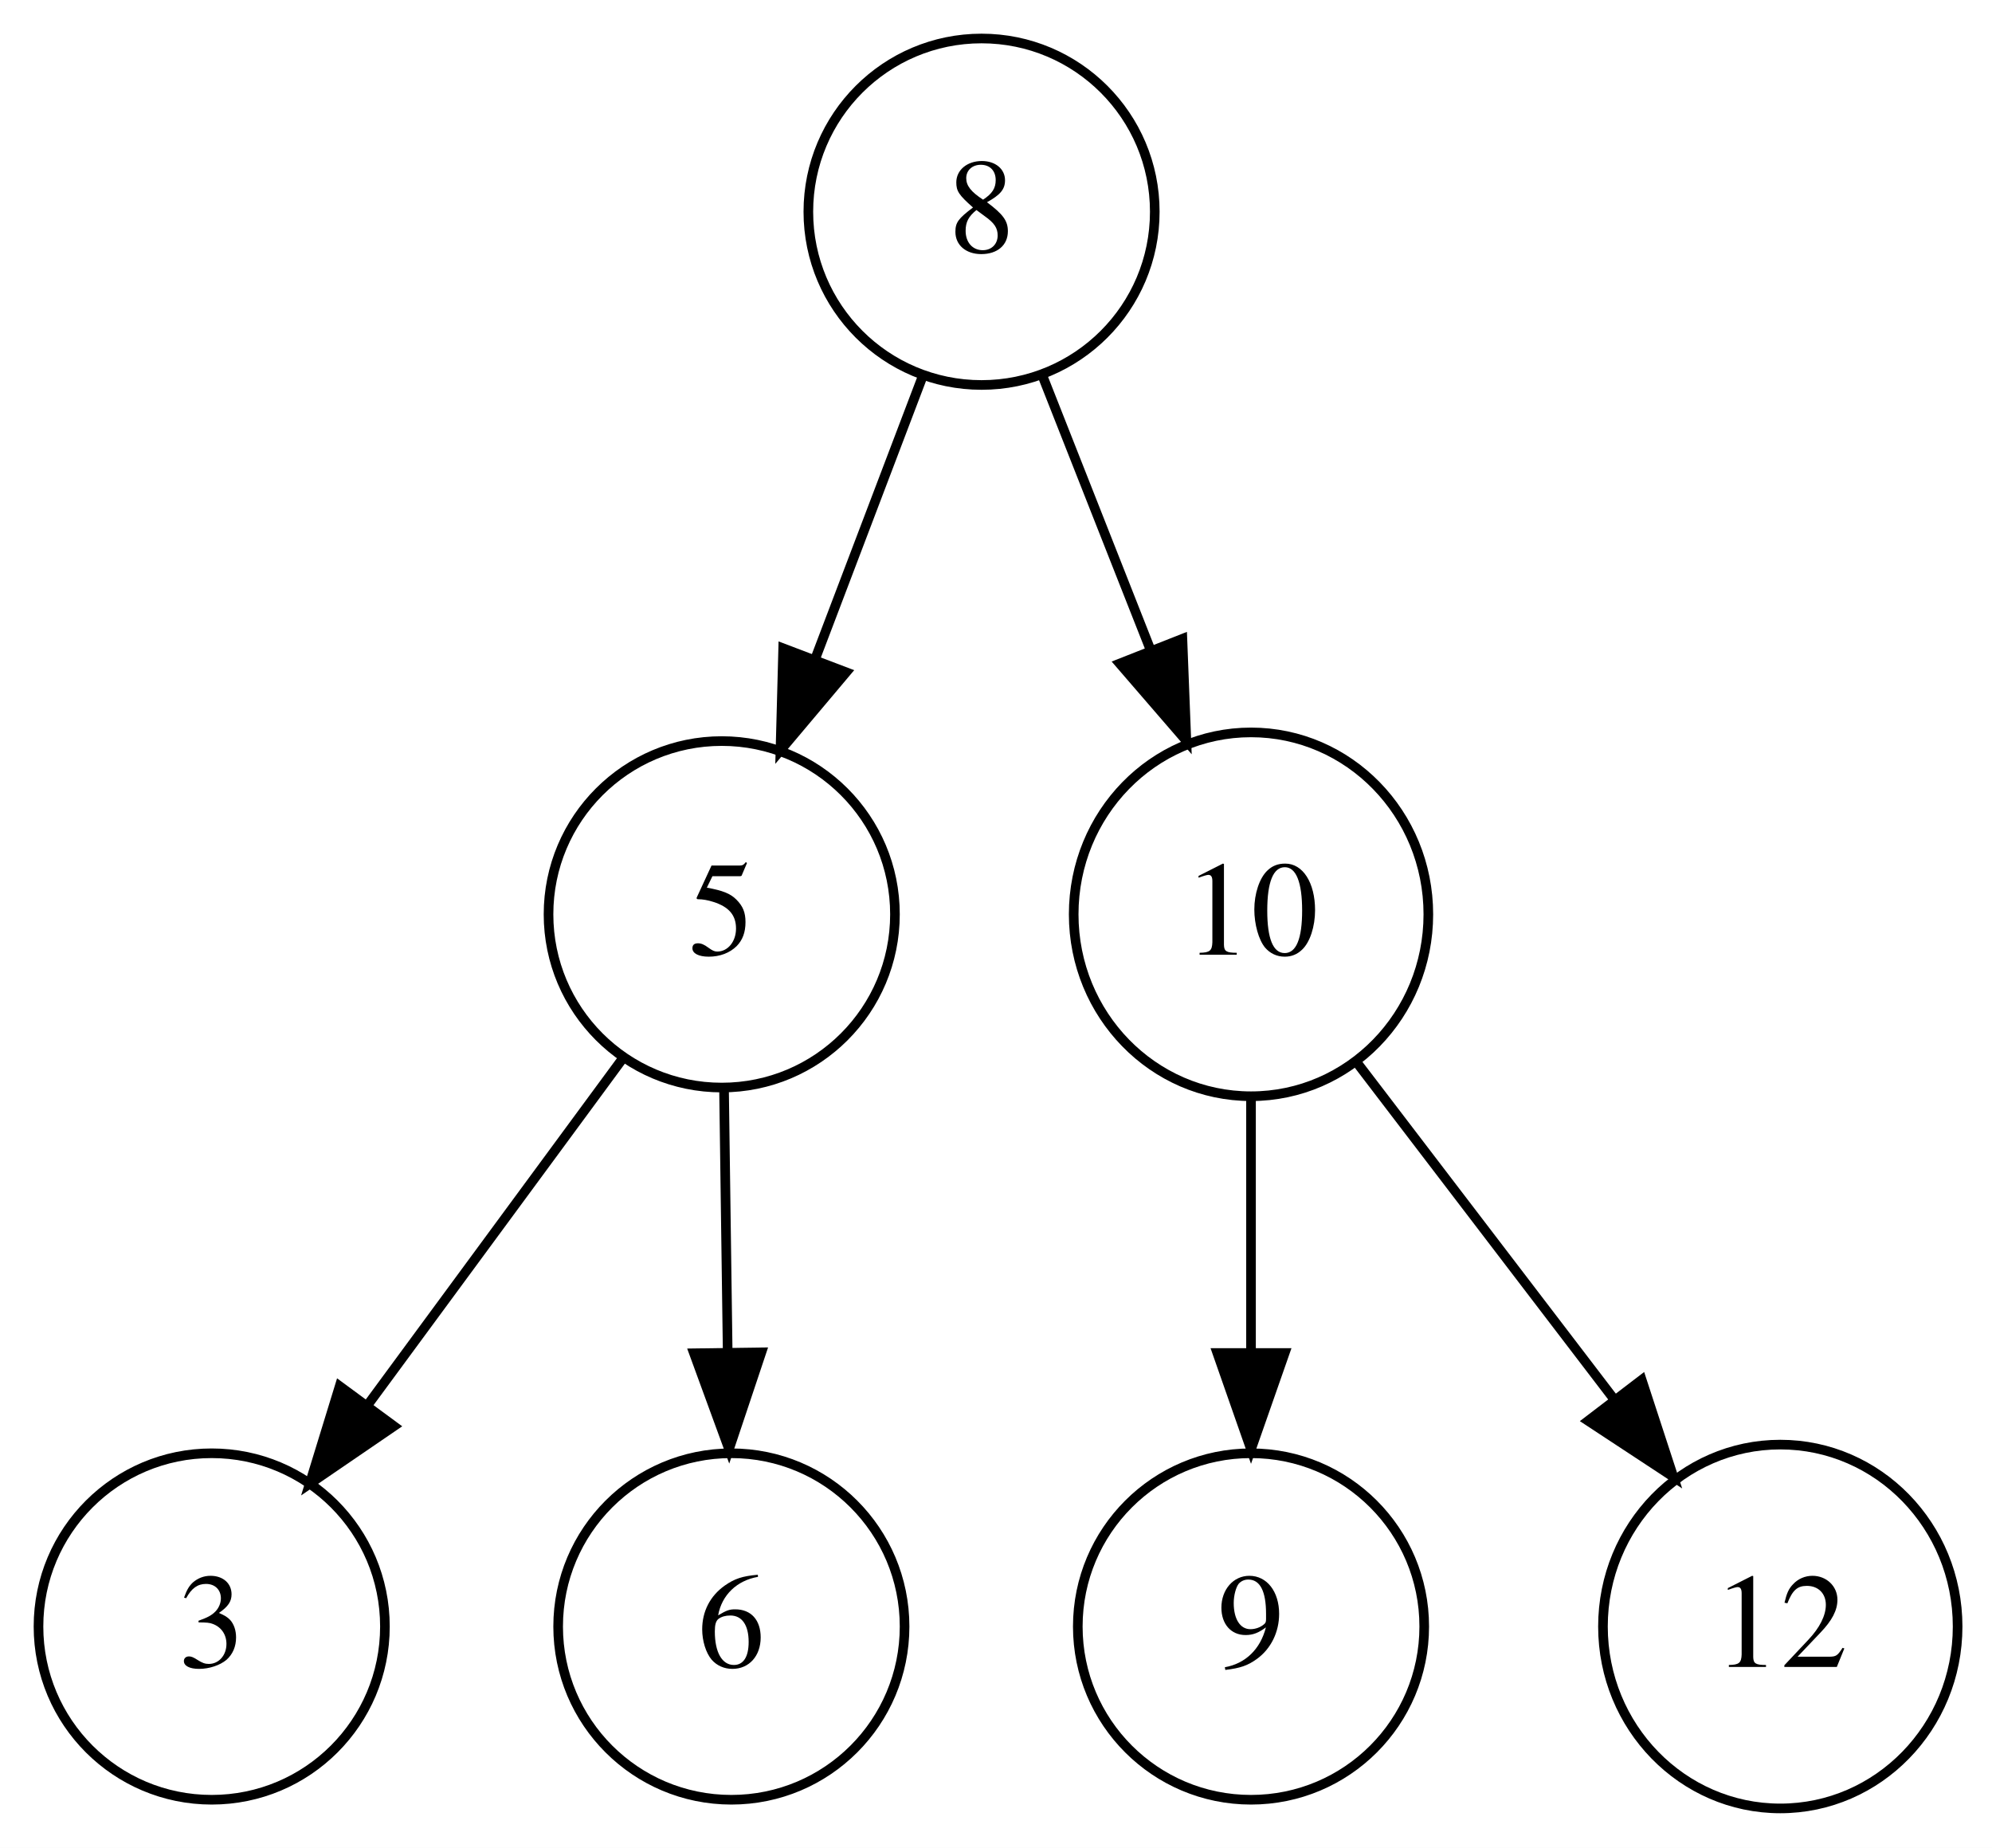
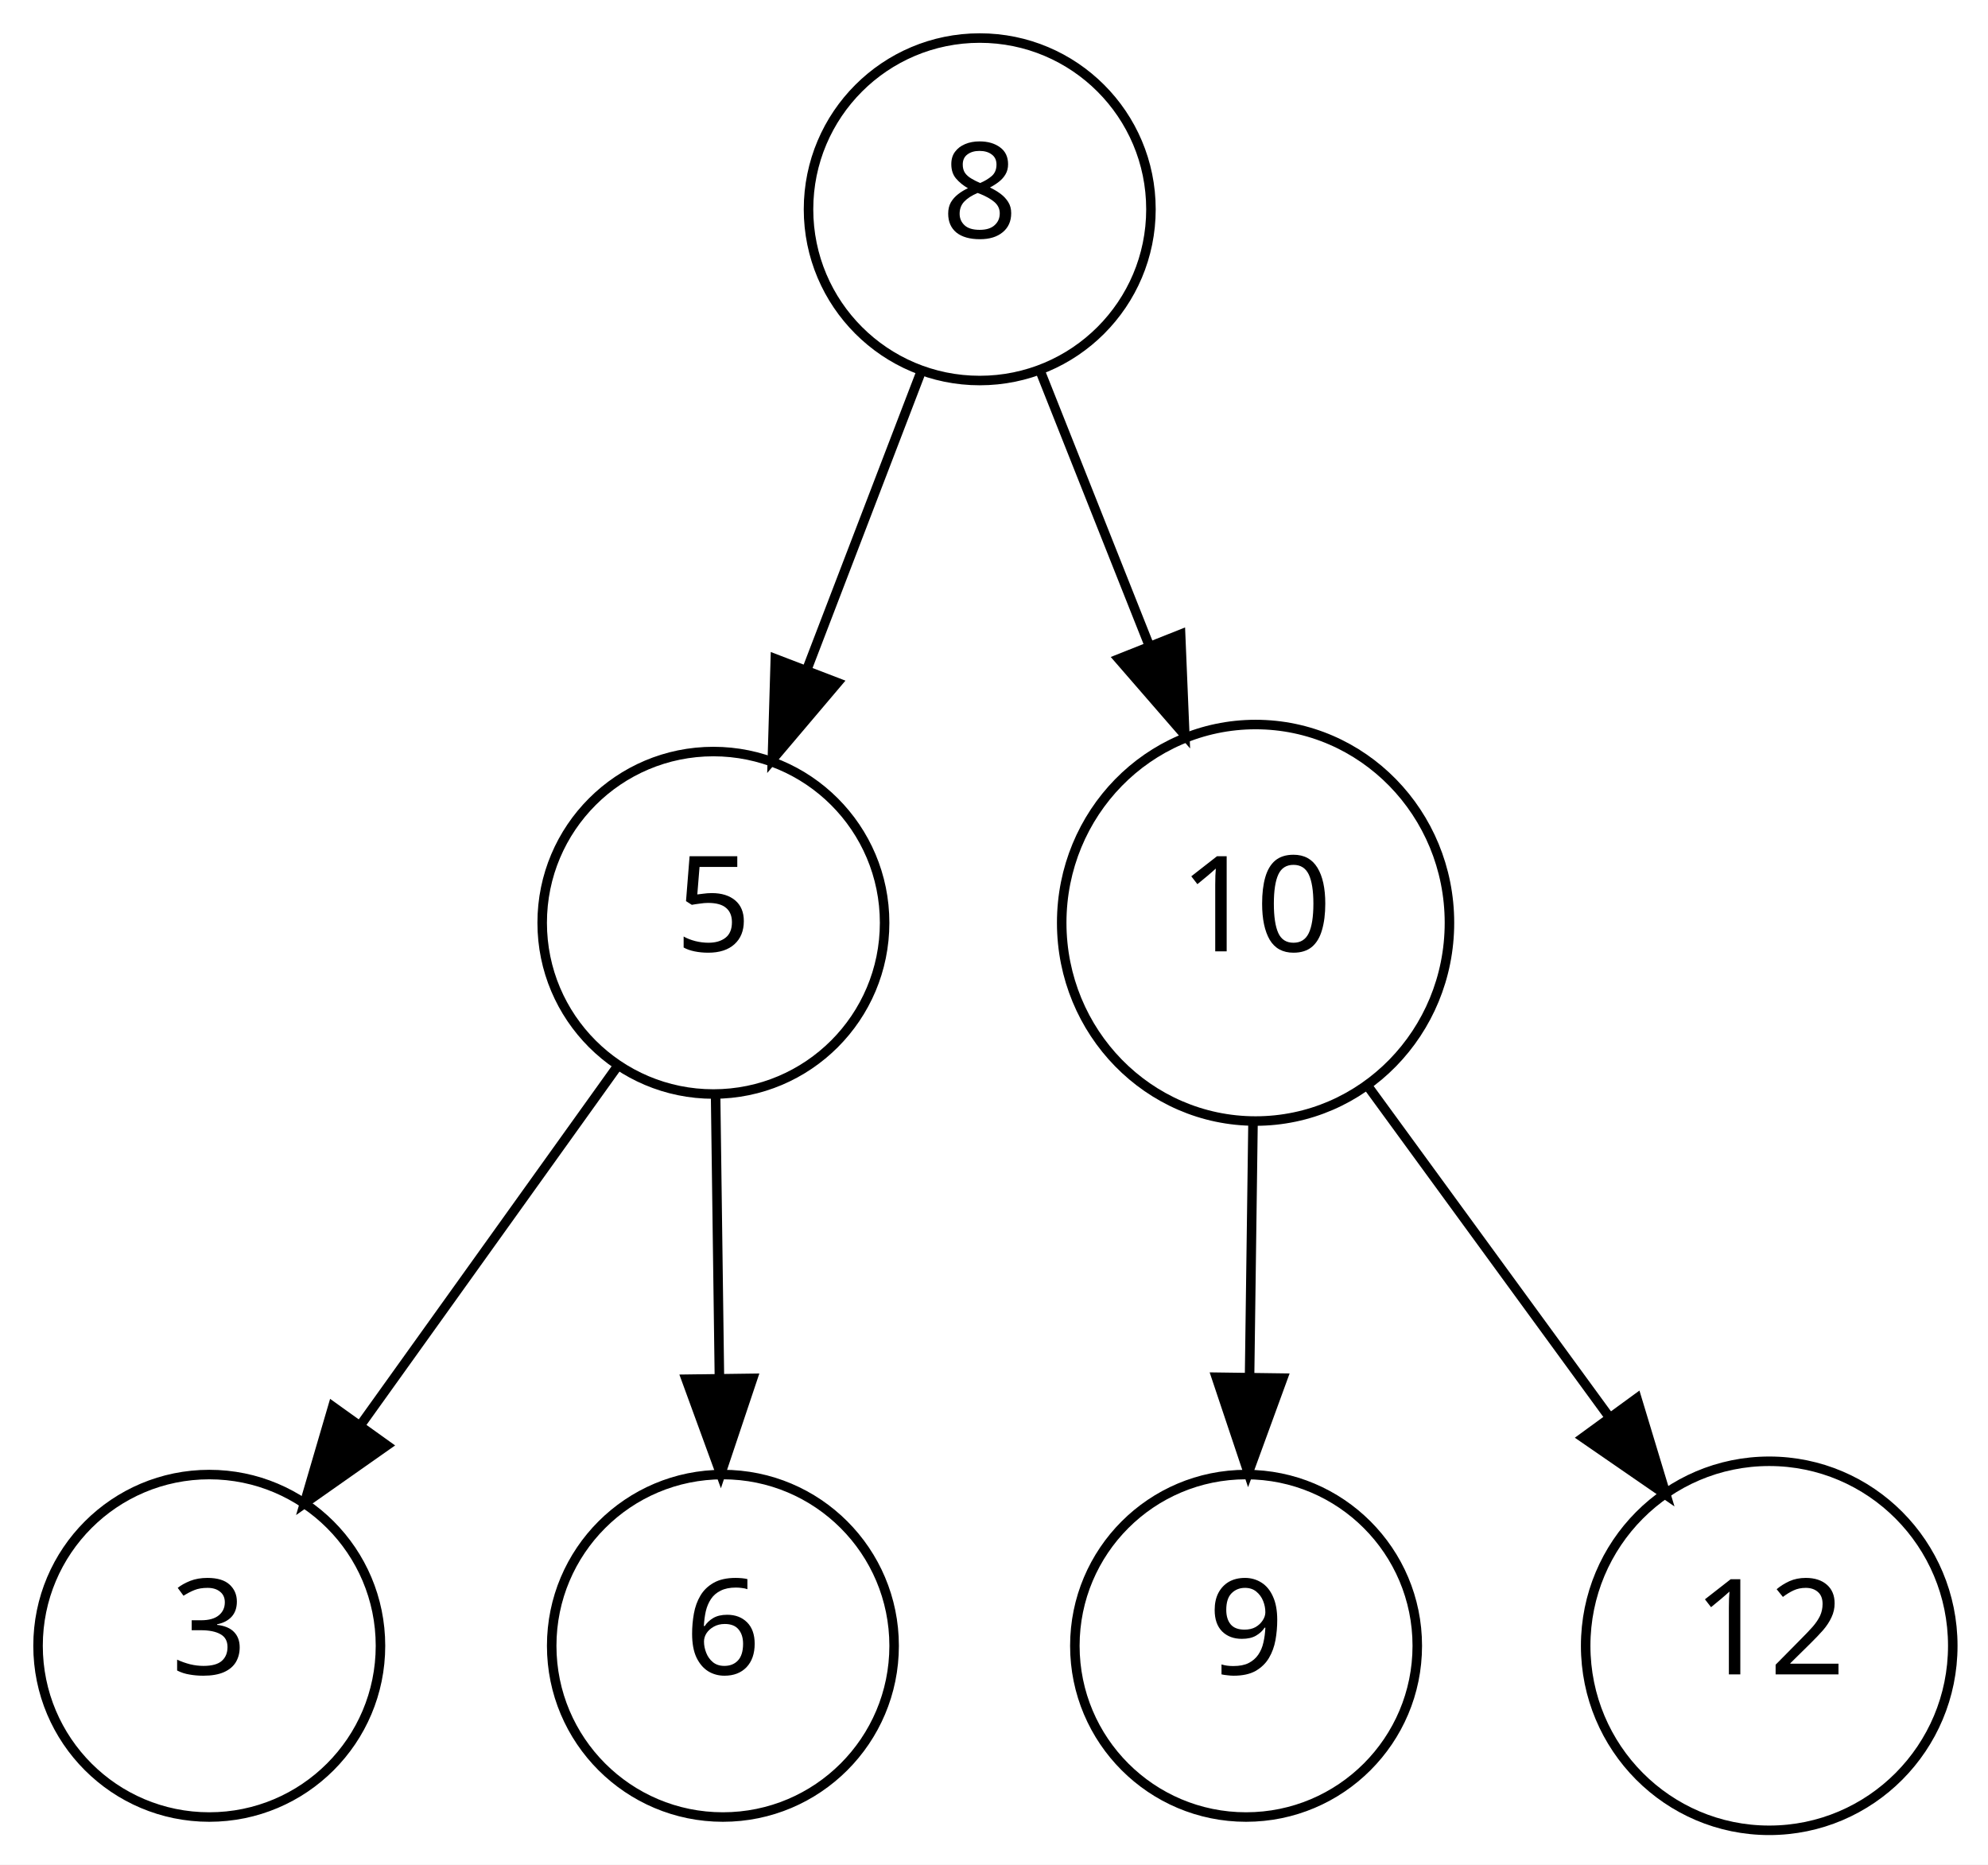
- <svg xmlns="http://www.w3.org/2000/svg" width="207pt" height="192pt" viewBox="0.00 0.00 207.00 192.00">
-   <g id="graph0" class="graph" transform="scale(1 1) rotate(0) translate(4 188)">
-     <polygon fill="white" stroke="none" points="-4,4 -4,-188 203,-188 203,4 -4,4" />
+ <svg xmlns="http://www.w3.org/2000/svg" width="209pt" height="196pt" viewBox="0.00 0.00 209.00 196.00">
+   <g id="graph0" class="graph" transform="scale(1 1) rotate(0) translate(4 192)">
+     <polygon fill="white" stroke="none" points="-4,4 -4,-192 205,-192 205,4 -4,4" />
    <g id="node1" class="node">
-       <ellipse fill="none" stroke="black" cx="98" cy="-166" rx="18" ry="18" />
-       <text text-anchor="middle" x="98" y="-161.8" font-family="Times,serif" font-size="14.00">8</text>
+       <ellipse fill="none" stroke="black" cx="99" cy="-170" rx="18" ry="18" />
+       <text text-anchor="middle" x="99" y="-166.997" font-family="CabinSketch" font-size="14.00">8</text>
    </g>
    <g id="node2" class="node">
-       <ellipse fill="none" stroke="black" cx="71" cy="-93" rx="18" ry="18" />
-       <text text-anchor="middle" x="71" y="-88.8" font-family="Times,serif" font-size="14.00">5</text>
+       <ellipse fill="none" stroke="black" cx="71" cy="-95" rx="18" ry="18" />
+       <text text-anchor="middle" x="71" y="-91.997" font-family="CabinSketch" font-size="14.00">5</text>
    </g>
    <g id="edge1" class="edge">
-       <path fill="none" stroke="black" d="M91.873,-148.889C88.594,-140.265 84.477,-129.439 80.768,-119.686" />
-       <polygon fill="black" stroke="black" points="83.928,-118.15 77.103,-110.047 77.386,-120.638 83.928,-118.15" />
+       <path fill="none" stroke="black" d="M92.786,-152.799C89.27,-143.631 84.792,-131.959 80.813,-121.583" />
+       <polygon fill="black" stroke="black" points="84.046,-120.239 77.197,-112.156 77.51,-122.746 84.046,-120.239" />
    </g>
    <g id="node3" class="node">
-       <ellipse fill="none" stroke="black" cx="126" cy="-93" rx="18.427" ry="18.901" />
-       <text text-anchor="middle" x="126" y="-88.8" font-family="Times,serif" font-size="14.00">10</text>
+       <ellipse fill="none" stroke="black" cx="128" cy="-95" rx="20.382" ry="20.84" />
+       <text text-anchor="middle" x="128" y="-91.997" font-family="CabinSketch" font-size="14.00">10</text>
    </g>
    <g id="edge2" class="edge">
-       <path fill="none" stroke="black" d="M104.354,-148.889C107.659,-140.508 111.784,-130.047 115.544,-120.512" />
-       <polygon fill="black" stroke="black" points="118.868,-121.624 119.281,-111.037 112.356,-119.056 118.868,-121.624" />
+       <path fill="none" stroke="black" d="M105.436,-152.799C108.79,-144.356 112.988,-133.788 116.851,-124.065" />
+       <polygon fill="black" stroke="black" points="120.118,-125.32 120.558,-114.734 113.613,-122.735 120.118,-125.32" />
    </g>
    <g id="node4" class="node">
      <ellipse fill="none" stroke="black" cx="18" cy="-19" rx="18" ry="18" />
-       <text text-anchor="middle" x="18" y="-14.8" font-family="Times,serif" font-size="14.00">3</text>
+       <text text-anchor="middle" x="18" y="-15.997" font-family="CabinSketch" font-size="14.00">3</text>
    </g>
    <g id="edge3" class="edge">
-       <path fill="none" stroke="black" d="M60.781,-78.118C53.229,-67.858 42.797,-53.686 34.125,-41.905" />
-       <polygon fill="black" stroke="black" points="36.934,-39.818 28.188,-33.84 31.297,-43.968 36.934,-39.818" />
+       <path fill="none" stroke="black" d="M60.781,-79.732C53.181,-69.12 42.663,-54.435 33.958,-42.281" />
+       <polygon fill="black" stroke="black" points="36.676,-40.065 28.008,-33.973 30.985,-44.141 36.676,-40.065" />
    </g>
    <g id="node5" class="node">
      <ellipse fill="none" stroke="black" cx="72" cy="-19" rx="18" ry="18" />
-       <text text-anchor="middle" x="72" y="-14.8" font-family="Times,serif" font-size="14.00">6</text>
+       <text text-anchor="middle" x="72" y="-15.997" font-family="CabinSketch" font-size="14.00">6</text>
    </g>
    <g id="edge4" class="edge">
-       <path fill="none" stroke="black" d="M71.237,-74.937C71.35,-66.807 71.488,-56.876 71.615,-47.705" />
-       <polygon fill="black" stroke="black" points="75.118,-47.488 71.758,-37.441 68.119,-47.391 75.118,-47.488" />
+       <path fill="none" stroke="black" d="M71.232,-76.837C71.351,-68.058 71.498,-57.163 71.632,-47.267" />
+       <polygon fill="black" stroke="black" points="75.134,-47.116 71.769,-37.07 68.134,-47.022 75.134,-47.116" />
    </g>
    <g id="node6" class="node">
-       <ellipse fill="none" stroke="black" cx="126" cy="-19" rx="18" ry="18" />
-       <text text-anchor="middle" x="126" y="-14.8" font-family="Times,serif" font-size="14.00">9</text>
+       <ellipse fill="none" stroke="black" cx="127" cy="-19" rx="18" ry="18" />
+       <text text-anchor="middle" x="127" y="-15.997" font-family="CabinSketch" font-size="14.00">9</text>
    </g>
    <g id="edge5" class="edge">
-       <path fill="none" stroke="black" d="M126,-73.831C126,-65.894 126,-56.41 126,-47.629" />
-       <polygon fill="black" stroke="black" points="129.5,-47.418 126,-37.418 122.5,-47.418 129.5,-47.418" />
+       <path fill="none" stroke="black" d="M127.727,-73.779C127.617,-65.626 127.488,-56.093 127.369,-47.337" />
+       <polygon fill="black" stroke="black" points="130.867,-47.138 127.232,-37.186 123.868,-47.233 130.867,-47.138" />
    </g>
    <g id="node7" class="node">
-       <ellipse fill="none" stroke="black" cx="181" cy="-19" rx="18.427" ry="18.901" />
-       <text text-anchor="middle" x="181" y="-14.8" font-family="Times,serif" font-size="14.00">12</text>
+       <ellipse fill="none" stroke="black" cx="182" cy="-19" rx="19.297" ry="19.396" />
+       <text text-anchor="middle" x="182" y="-15.997" font-family="CabinSketch" font-size="14.00">12</text>
    </g>
    <g id="edge6" class="edge">
-       <path fill="none" stroke="black" d="M137.13,-77.43C144.734,-67.475 154.963,-54.084 163.632,-42.737" />
-       <polygon fill="black" stroke="black" points="166.597,-44.62 169.886,-34.549 161.035,-40.371 166.597,-44.62" />
+       <path fill="none" stroke="black" d="M139.984,-77.577C147.412,-67.398 157.064,-54.172 165.243,-42.963" />
+       <polygon fill="black" stroke="black" points="168.082,-45.01 171.149,-34.869 162.427,-40.884 168.082,-45.01" />
    </g>
  </g>
</svg>
